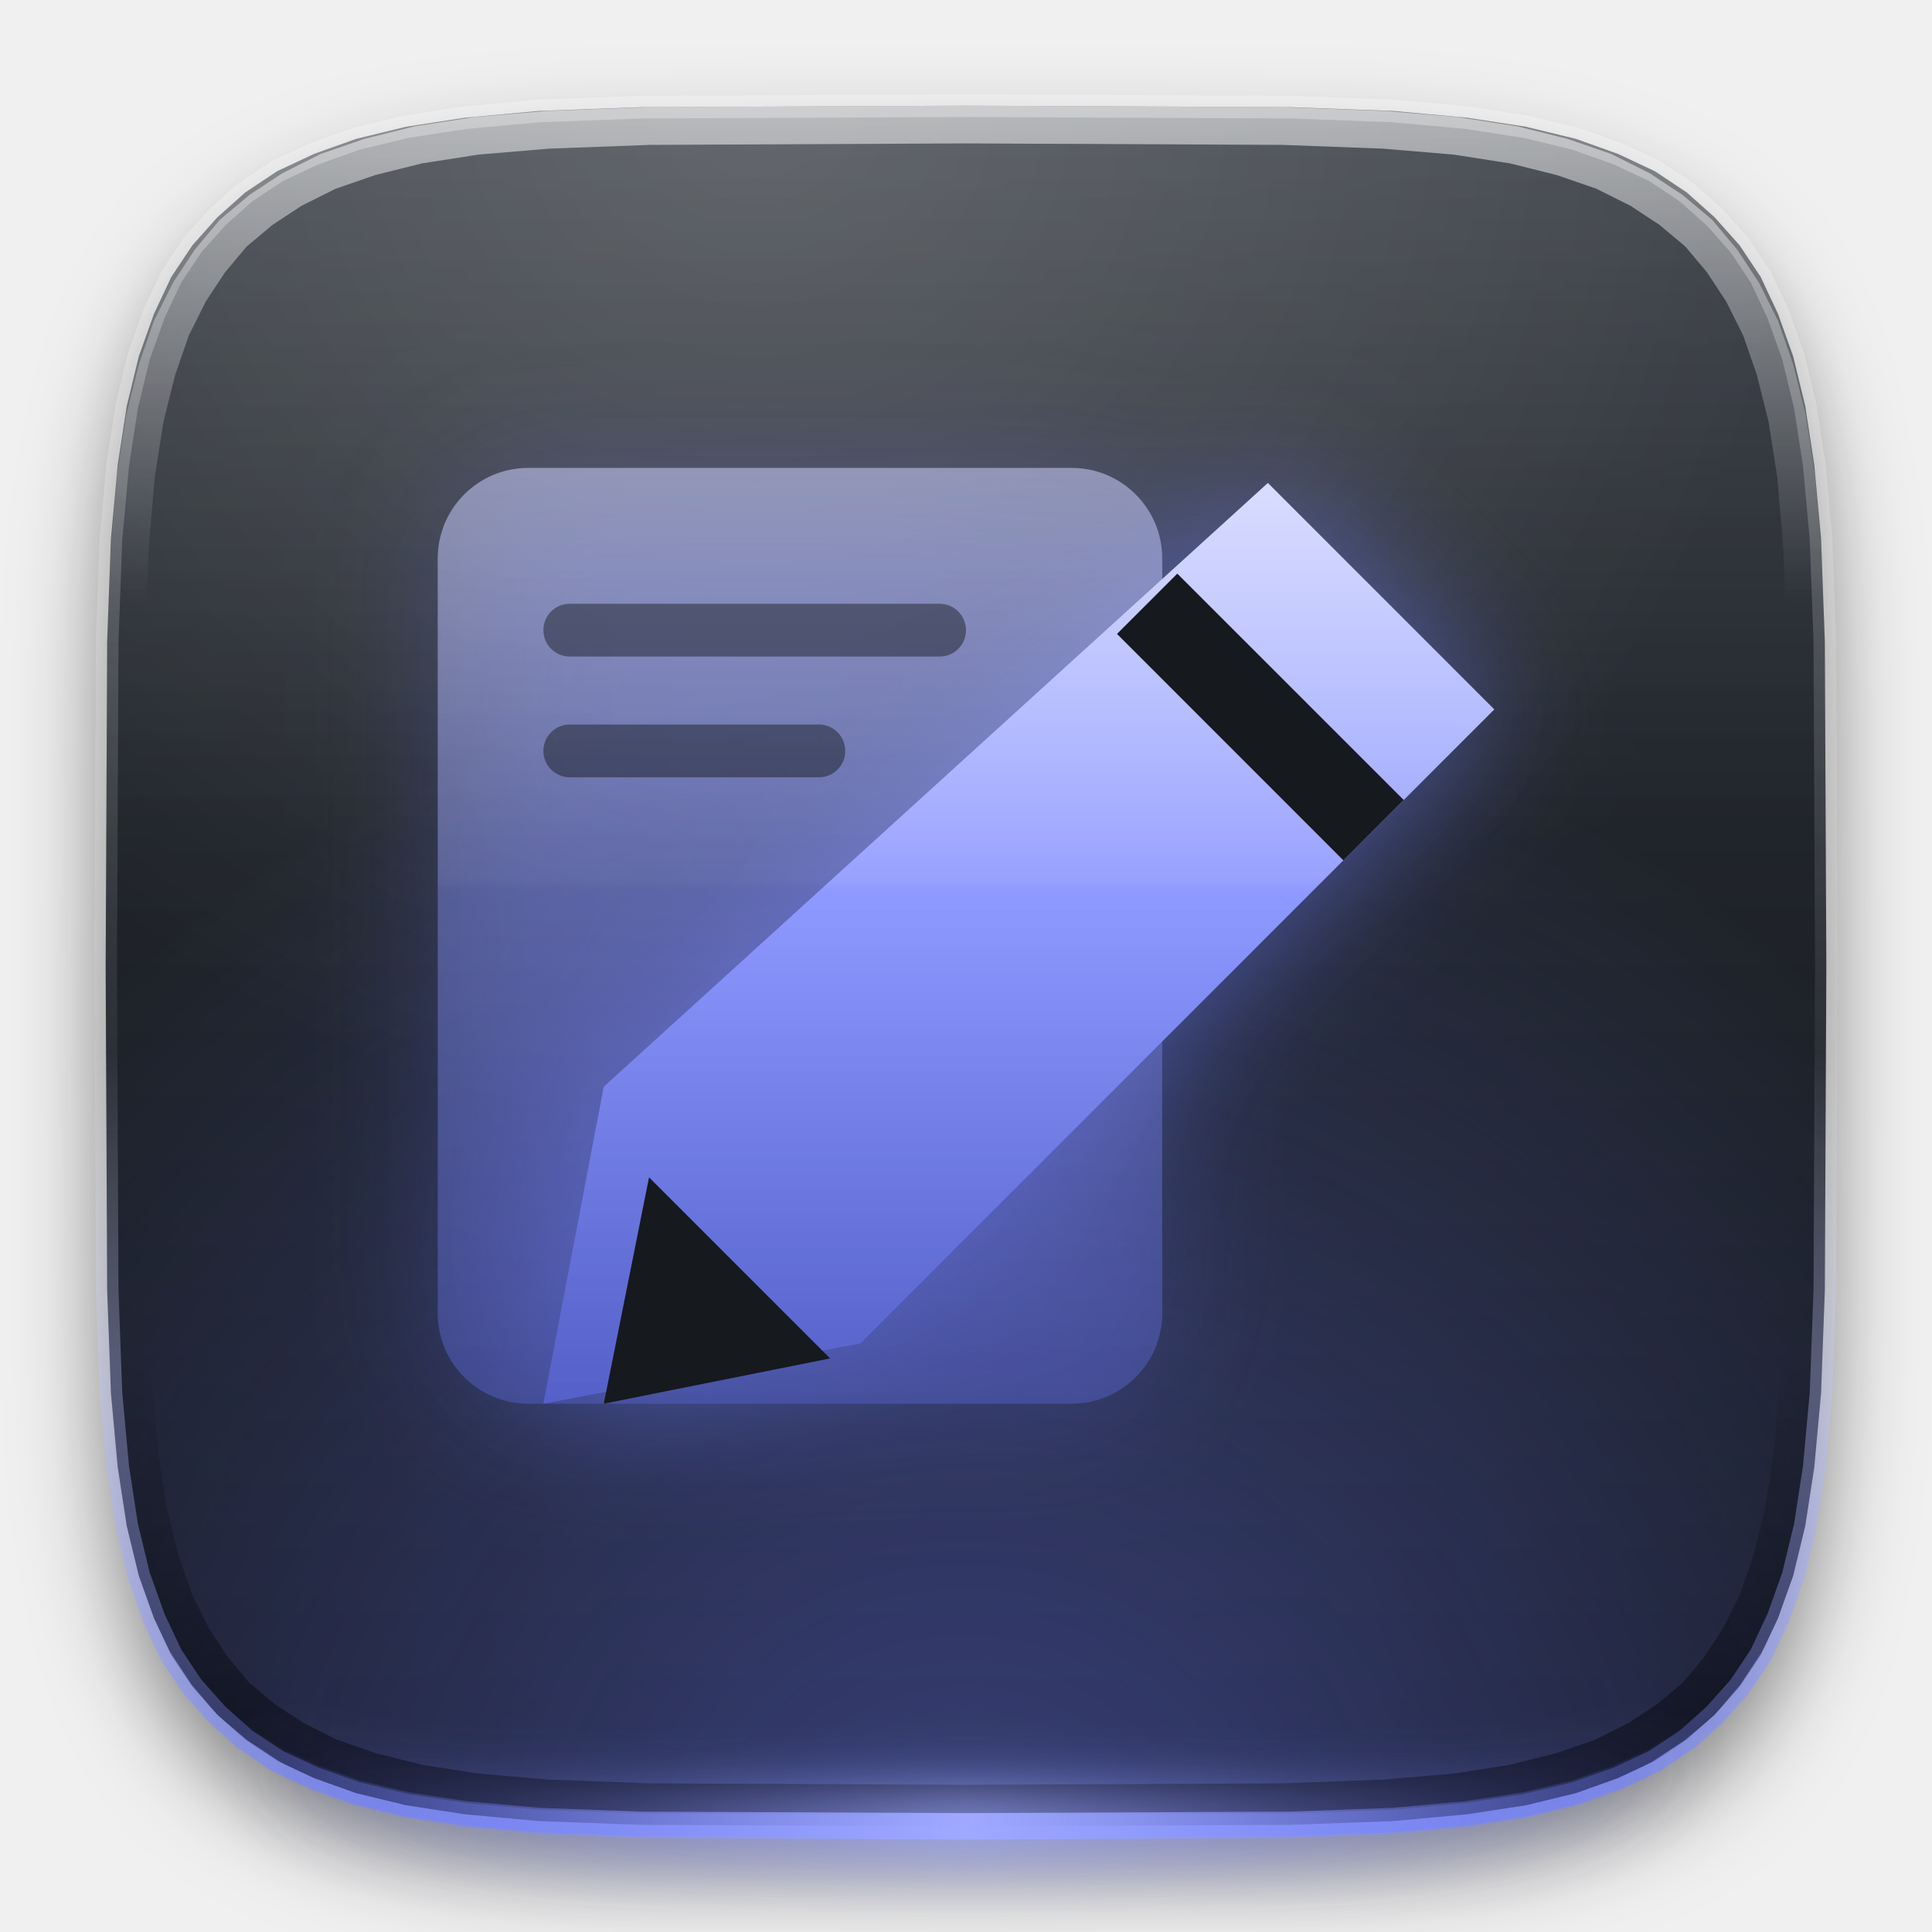
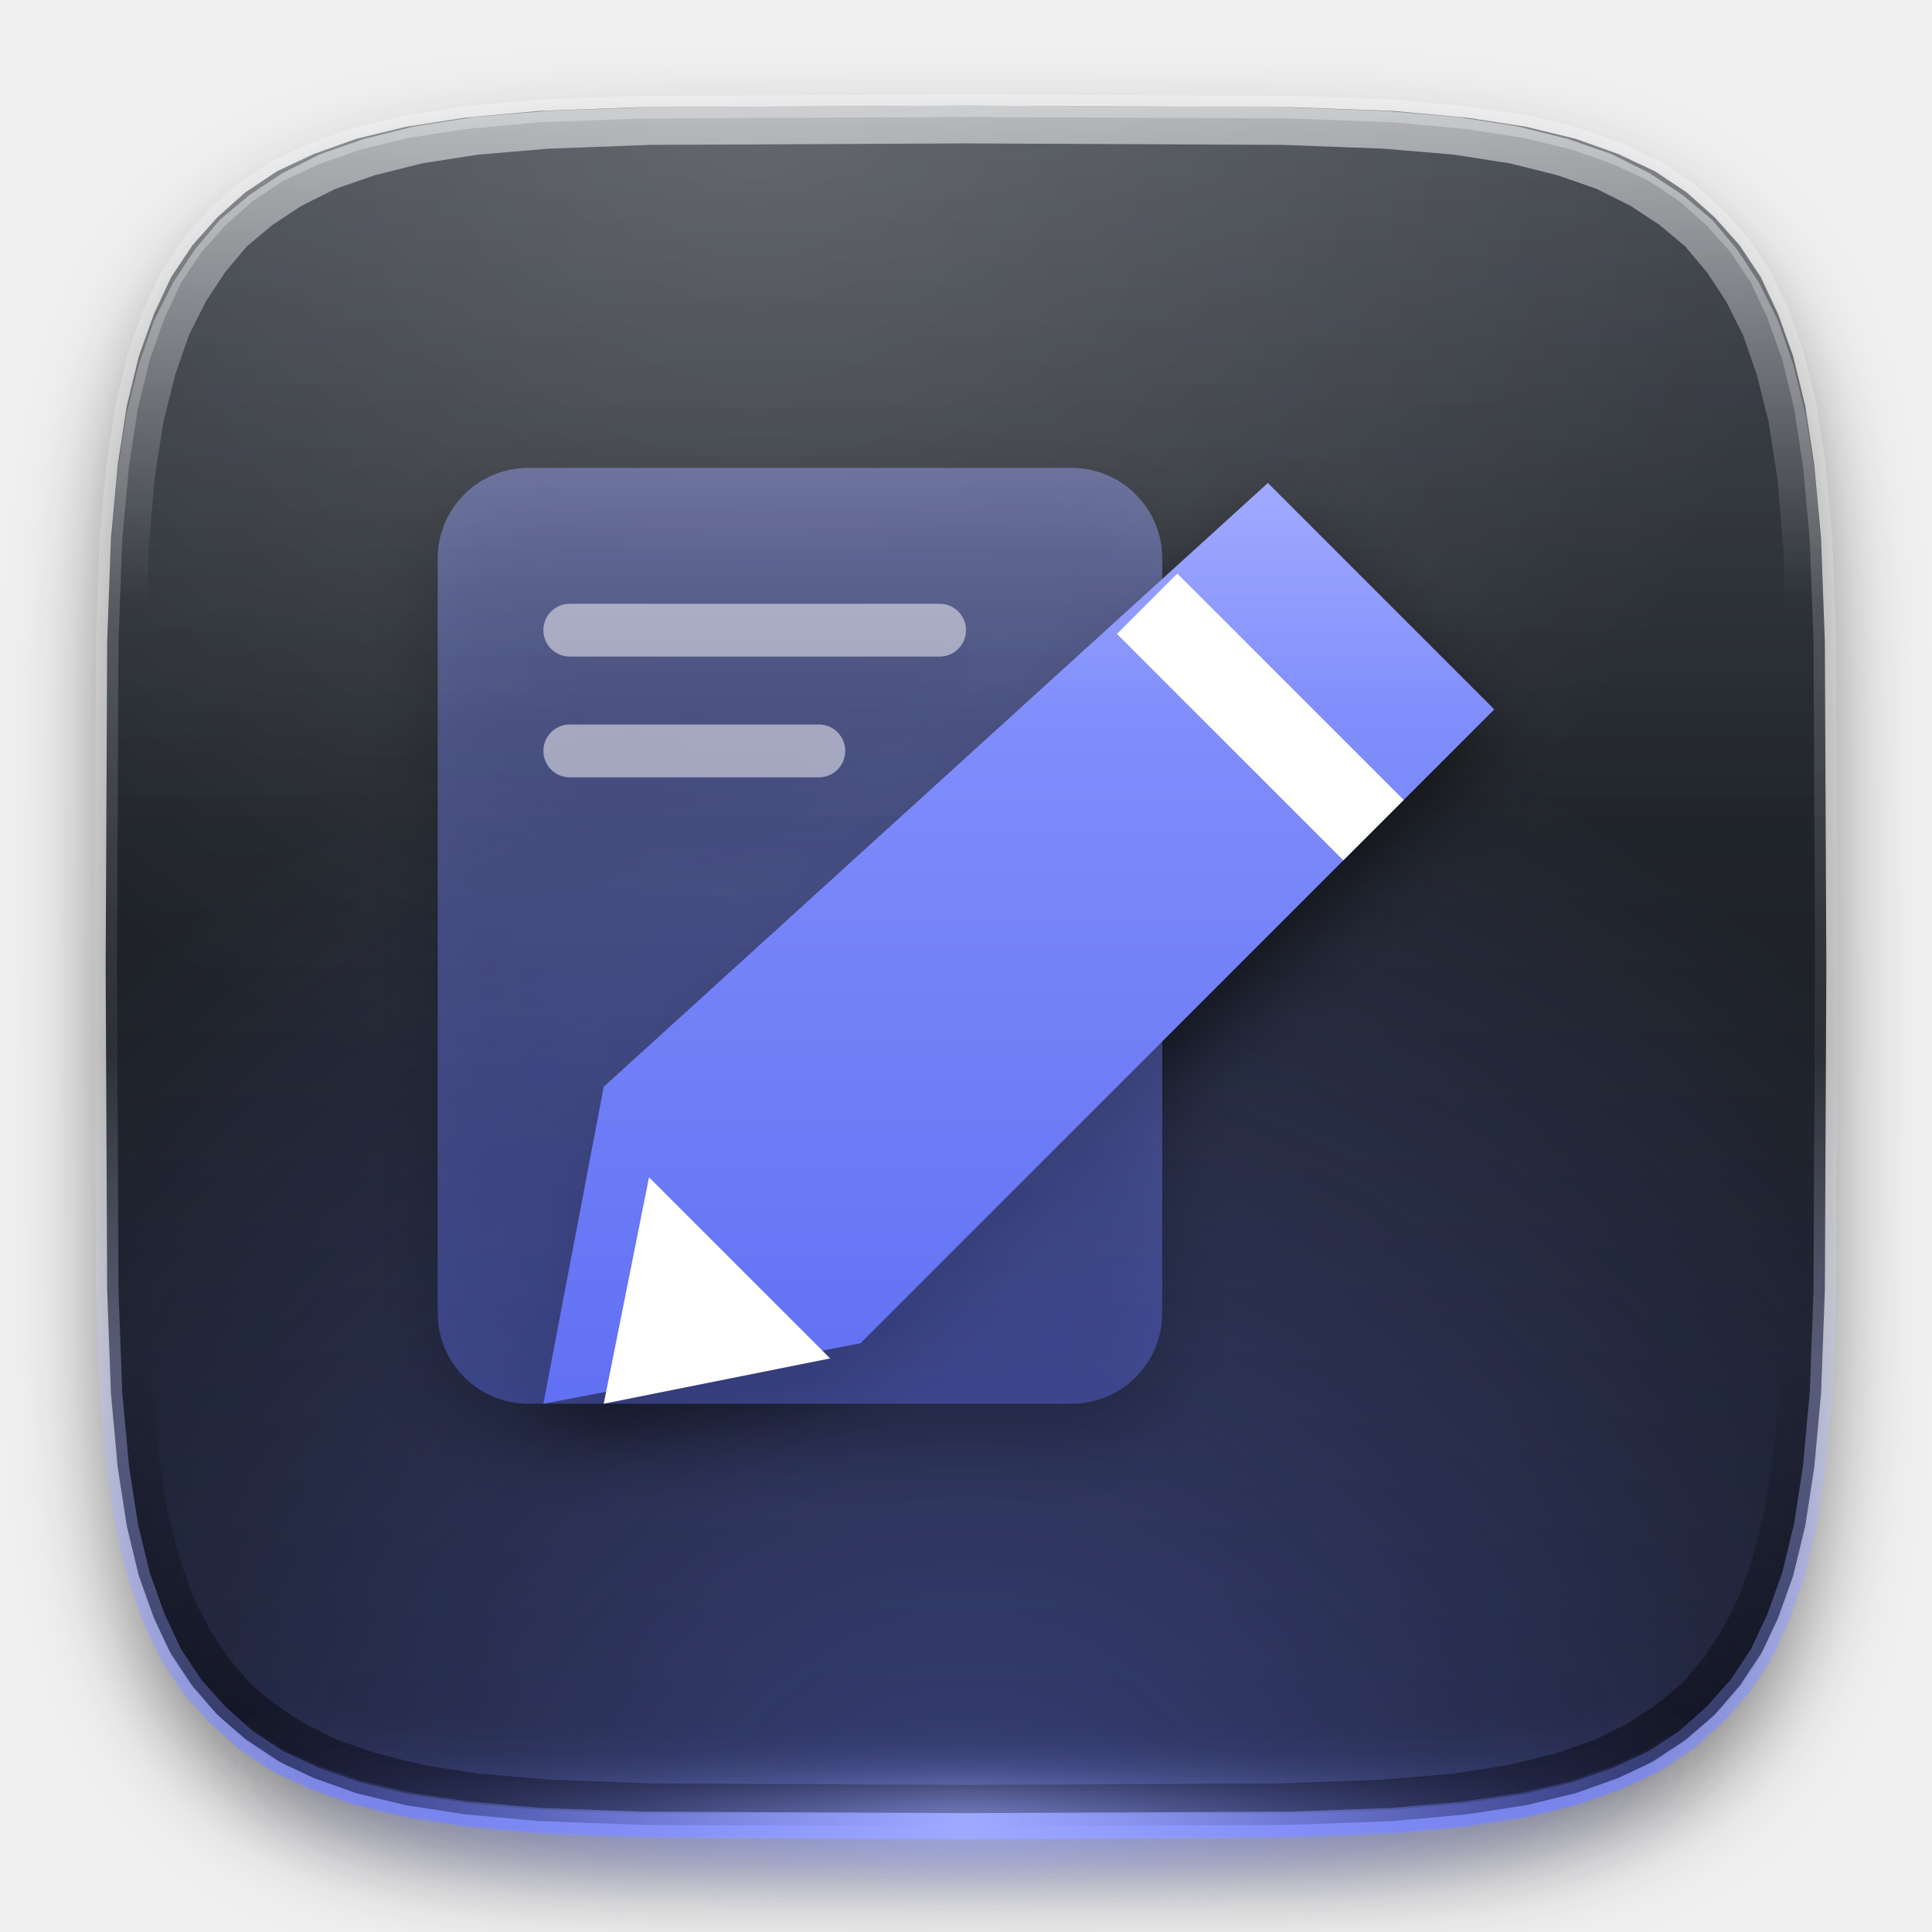
<svg xmlns="http://www.w3.org/2000/svg" viewBox="0 0 256 256" width="256" height="256">
  <defs>
    <linearGradient id="tile" x1="0" y1="0" x2="0" y2="1">
      <stop offset="0" stop-color="#2B3038" />
      <stop offset="1" stop-color="#121519" />
    </linearGradient>
    <radialGradient id="glow" cx=".5" cy="1.04" r=".72">
      <stop offset="0" stop-color="#6C7BFF" stop-opacity=".42" />
      <stop offset="1" stop-color="#6C7BFF" stop-opacity="0" />
    </radialGradient>
    <linearGradient id="sheen" x1="0" y1="0" x2="0" y2="1">
      <stop offset="0" stop-color="#fff" stop-opacity=".14" />
      <stop offset=".42" stop-color="#fff" stop-opacity="0" />
    </linearGradient>
    <radialGradient id="spec" cx=".38" cy="0" r=".6">
      <stop offset="0" stop-color="#fff" stop-opacity=".16" />
      <stop offset="1" stop-color="#fff" stop-opacity="0" />
    </radialGradient>
    <linearGradient id="rim" x1="0" y1="0" x2="0" y2="1">
      <stop offset="0" stop-color="#fff" stop-opacity=".30" />
      <stop offset=".55" stop-color="#fff" stop-opacity=".06" />
      <stop offset="1" stop-color="#6C7BFF" stop-opacity=".75" />
    </linearGradient>
    <linearGradient id="hi" gradientUnits="userSpaceOnUse" x1="0" y1="14" x2="0" y2="80">
      <stop offset="0" stop-color="#fff" stop-opacity=".55" />
      <stop offset="1" stop-color="#fff" stop-opacity="0" />
    </linearGradient>
    <linearGradient id="lo" gradientUnits="userSpaceOnUse" x1="0" y1="180" x2="0" y2="242">
      <stop offset="0" stop-color="#000" stop-opacity="0" />
      <stop offset="1" stop-color="#000" stop-opacity=".55" />
    </linearGradient>
    <filter id="drop" x="-20%" y="-20%" width="140%" height="150%">
      <feGaussianBlur stdDeviation="6" />
      <feOffset dy="6" />
    </filter>
    <clipPath id="inside">
      <path d="M242.0 128.0 L241.8 171.0 L241.3 184.6 L240.4 194.4 L239.2 202.2 L237.6 208.8 L235.6 214.4 L233.3 219.3 L230.5 223.5 L227.2 227.2 L223.5 230.5 L219.3 233.3 L214.4 235.6 L208.8 237.6 L202.2 239.2 L194.4 240.4 L184.6 241.3 L171.0 241.8 L128.0 242.0 L85.0 241.8 L71.4 241.3 L61.6 240.4 L53.8 239.2 L47.2 237.6 L41.6 235.6 L36.7 233.3 L32.5 230.5 L28.8 227.2 L25.5 223.5 L22.7 219.3 L20.4 214.4 L18.4 208.8 L16.8 202.2 L15.6 194.4 L14.7 184.6 L14.2 171.0 L14.0 128.0 L14.2 85.0 L14.7 71.4 L15.6 61.6 L16.8 53.8 L18.4 47.2 L20.4 41.6 L22.7 36.7 L25.5 32.5 L28.8 28.8 L32.5 25.5 L36.7 22.7 L41.6 20.4 L47.2 18.4 L53.8 16.8 L61.6 15.6 L71.4 14.7 L85.0 14.2 L128.0 14.0 L171.0 14.2 L184.6 14.7 L194.4 15.6 L202.2 16.8 L208.8 18.4 L214.4 20.4 L219.3 22.7 L223.5 25.5 L227.2 28.8 L230.5 32.5 L233.3 36.7 L235.6 41.6 L237.6 47.2 L239.2 53.8 L240.4 61.6 L241.3 71.4 L241.8 85.0Z" />
    </clipPath>
    <linearGradient id="ink" x1="0" y1="0" x2="0" y2="1">
      <stop offset="0" stop-color="#AAB2FF" />
      <stop offset="1" stop-color="#6C7BFF" />
    </linearGradient>
    <filter id="halo" x="-30%" y="-30%" width="160%" height="160%">
      <feGaussianBlur stdDeviation="9" />
    </filter>
    <filter id="soft" x="-40%" y="-40%" width="180%" height="180%">
      <feGaussianBlur stdDeviation="4" />
    </filter>
    <mask id="shape" maskUnits="userSpaceOnUse" x="0" y="0" width="256" height="256">
      <rect fill="#fff" opacity=".4" x="58" y="62" width="96" height="124" rx="12" />
      <rect fill="#000" opacity=".5" x="72" y="80" width="56" height="7" rx="3.5" />
      <rect fill="#000" opacity=".5" x="72" y="96" width="40" height="7" rx="3.5" />
      <path fill="#fff" d="M168 64l30 30-84 84-42 8 8-42z" />
      <path fill="#000" d="M156 76l30 30-8 8-30-30z" />
      <path fill="#000" d="M80 186l6-30 24 24z" />
    </mask>
    <linearGradient id="gloss" gradientUnits="userSpaceOnUse" x1="0" y1="56" x2="0" y2="200">
      <stop offset="0" stop-color="#fff" stop-opacity=".62" />
      <stop offset=".42" stop-color="#fff" stop-opacity=".08" />
      <stop offset=".43" stop-color="#fff" stop-opacity="0" />
      <stop offset="1" stop-color="#fff" stop-opacity="0" />
    </linearGradient>
    <linearGradient id="foot" gradientUnits="userSpaceOnUse" x1="0" y1="120" x2="0" y2="206">
      <stop offset="0" stop-color="#000" stop-opacity="0" />
      <stop offset="1" stop-color="#000" stop-opacity=".28" />
    </linearGradient>
    <linearGradient id="ring" gradientUnits="userSpaceOnUse" x1="14" y1="0" x2="242" y2="0">
      <stop offset=".08" stop-color="#6C7BFF" stop-opacity="0" />
      <stop offset=".5" stop-color="#9FA9FF" />
      <stop offset=".92" stop-color="#6C7BFF" stop-opacity="0" />
    </linearGradient>
    <clipPath id="low">
      <rect x="0" y="196" width="256" height="60" />
    </clipPath>
  </defs>
  <path d="M242.0 128.0 L241.8 171.0 L241.3 184.6 L240.4 194.4 L239.2 202.2 L237.6 208.8 L235.6 214.4 L233.3 219.3 L230.5 223.5 L227.2 227.2 L223.5 230.5 L219.3 233.3 L214.4 235.6 L208.8 237.6 L202.2 239.2 L194.4 240.4 L184.6 241.3 L171.0 241.8 L128.0 242.0 L85.0 241.8 L71.4 241.3 L61.6 240.4 L53.8 239.2 L47.2 237.6 L41.6 235.6 L36.7 233.3 L32.5 230.5 L28.8 227.2 L25.5 223.5 L22.7 219.3 L20.4 214.4 L18.4 208.8 L16.8 202.2 L15.6 194.4 L14.7 184.6 L14.2 171.0 L14.0 128.0 L14.2 85.0 L14.7 71.4 L15.6 61.6 L16.8 53.8 L18.4 47.2 L20.4 41.6 L22.7 36.7 L25.5 32.5 L28.8 28.8 L32.5 25.5 L36.7 22.7 L41.6 20.4 L47.2 18.4 L53.8 16.8 L61.6 15.6 L71.4 14.7 L85.0 14.2 L128.0 14.0 L171.0 14.2 L184.6 14.7 L194.4 15.6 L202.2 16.8 L208.8 18.4 L214.4 20.4 L219.3 22.7 L223.5 25.5 L227.2 28.8 L230.5 32.5 L233.3 36.7 L235.6 41.6 L237.6 47.2 L239.2 53.8 L240.4 61.6 L241.3 71.4 L241.8 85.0Z" fill="#000" opacity=".5" filter="url(#drop)" />
  <path d="M242.0 128.0 L241.8 171.0 L241.3 184.6 L240.4 194.4 L239.2 202.2 L237.6 208.8 L235.6 214.4 L233.3 219.3 L230.5 223.5 L227.2 227.2 L223.5 230.5 L219.3 233.3 L214.4 235.6 L208.8 237.6 L202.2 239.2 L194.4 240.4 L184.6 241.3 L171.0 241.8 L128.0 242.0 L85.0 241.8 L71.4 241.3 L61.6 240.4 L53.8 239.2 L47.2 237.6 L41.6 235.6 L36.7 233.3 L32.5 230.5 L28.8 227.2 L25.5 223.5 L22.7 219.3 L20.4 214.4 L18.4 208.8 L16.8 202.2 L15.6 194.4 L14.7 184.6 L14.2 171.0 L14.0 128.0 L14.2 85.0 L14.7 71.4 L15.6 61.6 L16.8 53.8 L18.4 47.2 L20.4 41.6 L22.7 36.7 L25.5 32.5 L28.8 28.8 L32.5 25.5 L36.7 22.7 L41.6 20.4 L47.2 18.4 L53.8 16.8 L61.6 15.6 L71.4 14.7 L85.0 14.2 L128.0 14.0 L171.0 14.2 L184.6 14.7 L194.4 15.6 L202.2 16.8 L208.8 18.4 L214.4 20.4 L219.3 22.7 L223.5 25.5 L227.2 28.8 L230.5 32.5 L233.3 36.7 L235.6 41.6 L237.6 47.2 L239.2 53.8 L240.4 61.6 L241.3 71.4 L241.8 85.0Z" fill="url(#tile)" />
  <path d="M242.0 128.0 L241.8 171.0 L241.3 184.6 L240.4 194.4 L239.2 202.2 L237.6 208.8 L235.6 214.4 L233.3 219.3 L230.5 223.5 L227.2 227.2 L223.5 230.5 L219.3 233.3 L214.4 235.6 L208.8 237.6 L202.2 239.2 L194.4 240.4 L184.6 241.3 L171.0 241.8 L128.0 242.0 L85.0 241.8 L71.4 241.3 L61.6 240.4 L53.8 239.2 L47.2 237.6 L41.6 235.6 L36.7 233.3 L32.5 230.5 L28.8 227.2 L25.5 223.5 L22.7 219.3 L20.4 214.4 L18.4 208.8 L16.8 202.2 L15.6 194.4 L14.7 184.6 L14.2 171.0 L14.0 128.0 L14.2 85.0 L14.7 71.4 L15.6 61.6 L16.8 53.8 L18.4 47.2 L20.4 41.6 L22.7 36.7 L25.5 32.5 L28.8 28.8 L32.5 25.5 L36.7 22.7 L41.6 20.4 L47.2 18.4 L53.8 16.8 L61.6 15.6 L71.4 14.7 L85.0 14.2 L128.0 14.0 L171.0 14.2 L184.6 14.7 L194.4 15.6 L202.2 16.8 L208.8 18.4 L214.4 20.4 L219.3 22.7 L223.5 25.5 L227.2 28.8 L230.5 32.5 L233.3 36.7 L235.6 41.6 L237.6 47.2 L239.2 53.8 L240.4 61.6 L241.3 71.4 L241.8 85.0Z" fill="url(#spec)" />
  <path d="M242.0 128.0 L241.8 171.0 L241.3 184.6 L240.4 194.4 L239.2 202.2 L237.6 208.8 L235.6 214.4 L233.3 219.3 L230.5 223.5 L227.2 227.2 L223.5 230.5 L219.3 233.3 L214.4 235.6 L208.8 237.6 L202.2 239.2 L194.4 240.4 L184.6 241.3 L171.0 241.8 L128.0 242.0 L85.0 241.8 L71.4 241.3 L61.6 240.4 L53.8 239.2 L47.2 237.6 L41.6 235.6 L36.7 233.3 L32.5 230.5 L28.8 227.2 L25.5 223.5 L22.7 219.3 L20.4 214.4 L18.4 208.8 L16.8 202.2 L15.6 194.4 L14.7 184.6 L14.2 171.0 L14.0 128.0 L14.2 85.0 L14.7 71.4 L15.6 61.6 L16.8 53.8 L18.4 47.2 L20.4 41.6 L22.7 36.7 L25.5 32.5 L28.8 28.8 L32.5 25.5 L36.7 22.7 L41.6 20.4 L47.2 18.4 L53.8 16.8 L61.6 15.6 L71.4 14.7 L85.0 14.2 L128.0 14.0 L171.0 14.2 L184.6 14.7 L194.4 15.6 L202.2 16.8 L208.8 18.4 L214.4 20.4 L219.3 22.7 L223.5 25.5 L227.2 28.8 L230.5 32.5 L233.3 36.7 L235.6 41.6 L237.6 47.2 L239.2 53.8 L240.4 61.6 L241.3 71.4 L241.8 85.0Z" fill="url(#glow)" />
  <path d="M242.0 128.0 L241.8 171.0 L241.3 184.6 L240.4 194.4 L239.2 202.2 L237.6 208.8 L235.6 214.4 L233.3 219.3 L230.5 223.5 L227.2 227.2 L223.5 230.5 L219.3 233.3 L214.4 235.6 L208.8 237.6 L202.2 239.2 L194.4 240.4 L184.6 241.3 L171.0 241.8 L128.0 242.0 L85.0 241.8 L71.4 241.3 L61.6 240.4 L53.8 239.2 L47.2 237.6 L41.6 235.6 L36.7 233.3 L32.5 230.5 L28.8 227.2 L25.5 223.5 L22.7 219.3 L20.4 214.4 L18.4 208.8 L16.8 202.2 L15.6 194.4 L14.7 184.6 L14.2 171.0 L14.0 128.0 L14.2 85.0 L14.7 71.4 L15.6 61.6 L16.8 53.8 L18.4 47.2 L20.4 41.6 L22.7 36.7 L25.5 32.5 L28.8 28.8 L32.5 25.5 L36.7 22.7 L41.6 20.4 L47.2 18.4 L53.8 16.8 L61.6 15.6 L71.4 14.7 L85.0 14.2 L128.0 14.0 L171.0 14.2 L184.6 14.7 L194.4 15.6 L202.2 16.8 L208.8 18.4 L214.4 20.4 L219.3 22.7 L223.5 25.5 L227.2 28.8 L230.5 32.5 L233.3 36.7 L235.6 41.6 L237.6 47.2 L239.2 53.8 L240.4 61.6 L241.3 71.4 L241.8 85.0Z" fill="url(#sheen)" />
  <g>
-     <g filter="url(#halo)" opacity=".55">
-       <rect fill="#6C7BFF" opacity=".4" x="58" y="62" width="96" height="124" rx="12" />
-       <rect fill="#6C7BFF" opacity=".5" x="72" y="80" width="56" height="7" rx="3.5" />
-       <rect fill="#6C7BFF" opacity=".5" x="72" y="96" width="40" height="7" rx="3.5" />
-       <path fill="#6C7BFF" d="M168 64l30 30-84 84-42 8 8-42z" />
-       <path fill="#6C7BFF" d="M156 76l30 30-8 8-30-30z" />
-       <path fill="#6C7BFF" d="M80 186l6-30 24 24z" />
+     <defs>
+       <linearGradient id="solid" gradientUnits="userSpaceOnUse" x1="0" y1="60" x2="0" y2="200">
+         <stop offset="0" stop-color="#8C98FF" />
+         <stop offset="1" stop-color="#5C6CF1" />
+       </linearGradient>
+       <linearGradient id="paper" gradientUnits="userSpaceOnUse" x1="0" y1="60" x2="0" y2="200">
+         <stop offset="0" stop-color="#FFFFFF" />
+         <stop offset="1" stop-color="#DADDE3" />
+       </linearGradient>
+       <filter id="under" x="-30%" y="-30%" width="160%" height="170%">
+         <feGaussianBlur stdDeviation="5" />
+         <feOffset dy="5" />
+       </filter>
+       <linearGradient id="edge" gradientUnits="userSpaceOnUse" x1="0" y1="56" x2="0" y2="96">
+         <stop offset="0" stop-color="#fff" stop-opacity=".45" />
+         <stop offset="1" stop-color="#fff" stop-opacity="0" />
+       </linearGradient>
+     </defs>
+     <g opacity=".55" filter="url(#under)">
+       <rect fill="#000" opacity=".4" x="58" y="62" width="96" height="124" rx="12" />
+       <rect fill="#000" opacity=".5" x="72" y="80" width="56" height="7" rx="3.5" />
+       <rect fill="#000" opacity=".5" x="72" y="96" width="40" height="7" rx="3.5" />
+       <path fill="#000" d="M168 64l30 30-84 84-42 8 8-42z" />
+       <path fill="#000" d="M156 76l30 30-8 8-30-30z" />
+       <path fill="#000" d="M80 186l6-30 24 24z" />
    </g>
-     <rect fill="url(#ink)" opacity=".4" x="58" y="62" width="96" height="124" rx="12" />
-     <rect fill="#16191E" opacity=".5" x="72" y="80" width="56" height="7" rx="3.5" />
-     <rect fill="#16191E" opacity=".5" x="72" y="96" width="40" height="7" rx="3.5" />
-     <path fill="url(#ink)" d="M168 64l30 30-84 84-42 8 8-42z" />
-     <path fill="#16191E" d="M156 76l30 30-8 8-30-30z" />
-     <path fill="#16191E" d="M80 186l6-30 24 24z" />
-     <rect width="256" height="256" fill="url(#gloss)" mask="url(#shape)" />
-     <rect width="256" height="256" fill="url(#foot)" mask="url(#shape)" />
+     <rect fill="url(#solid)" opacity=".4" x="58" y="62" width="96" height="124" rx="12" />
+     <rect fill="#FFFFFF" opacity=".5" x="72" y="80" width="56" height="7" rx="3.5" />
+     <rect fill="#FFFFFF" opacity=".5" x="72" y="96" width="40" height="7" rx="3.5" />
+     <path fill="url(#solid)" d="M168 64l30 30-84 84-42 8 8-42z" />
+     <path fill="#FFFFFF" d="M156 76l30 30-8 8-30-30z" />
+     <path fill="#FFFFFF" d="M80 186l6-30 24 24z" />
+     <rect width="256" height="256" fill="url(#edge)" mask="url(#shape)" opacity=".5" />
  </g>
  <path d="M242.0 128.0 L241.8 171.0 L241.3 184.6 L240.4 194.4 L239.2 202.2 L237.6 208.8 L235.6 214.4 L233.3 219.3 L230.5 223.5 L227.2 227.2 L223.5 230.5 L219.3 233.3 L214.4 235.6 L208.8 237.6 L202.2 239.2 L194.4 240.4 L184.6 241.3 L171.0 241.8 L128.0 242.0 L85.0 241.8 L71.4 241.3 L61.6 240.4 L53.8 239.2 L47.2 237.6 L41.6 235.6 L36.7 233.3 L32.5 230.5 L28.8 227.2 L25.5 223.5 L22.7 219.3 L20.4 214.4 L18.4 208.8 L16.8 202.2 L15.6 194.4 L14.7 184.6 L14.2 171.0 L14.0 128.0 L14.2 85.0 L14.7 71.4 L15.6 61.6 L16.8 53.8 L18.4 47.2 L20.4 41.6 L22.7 36.7 L25.5 32.5 L28.8 28.8 L32.5 25.5 L36.7 22.7 L41.6 20.4 L47.2 18.4 L53.8 16.8 L61.6 15.6 L71.4 14.7 L85.0 14.2 L128.0 14.0 L171.0 14.2 L184.6 14.7 L194.4 15.6 L202.2 16.8 L208.8 18.4 L214.4 20.4 L219.3 22.7 L223.5 25.5 L227.2 28.8 L230.5 32.5 L233.3 36.7 L235.6 41.6 L237.6 47.2 L239.2 53.8 L240.4 61.6 L241.3 71.4 L241.8 85.0Z" fill="none" stroke="url(#rim)" stroke-width="3" />
  <g clip-path="url(#inside)">
    <path d="M239.5 128.0 L239.3 170.0 L238.8 183.4 L238.0 192.9 L236.8 200.6 L235.2 207.0 L233.3 212.5 L230.9 217.3 L228.2 221.4 L225.1 225.1 L221.4 228.2 L217.3 230.9 L212.5 233.3 L207.0 235.2 L200.6 236.8 L192.9 238.0 L183.4 238.8 L170.0 239.3 L128.0 239.5 L86.0 239.3 L72.6 238.8 L63.1 238.0 L55.4 236.8 L49.0 235.2 L43.5 233.3 L38.7 230.9 L34.6 228.2 L30.9 225.1 L27.8 221.4 L25.1 217.3 L22.7 212.5 L20.8 207.0 L19.2 200.6 L18.0 192.9 L17.2 183.4 L16.7 170.0 L16.5 128.0 L16.7 86.0 L17.2 72.6 L18.0 63.1 L19.2 55.4 L20.8 49.0 L22.7 43.5 L25.1 38.7 L27.8 34.6 L30.9 30.9 L34.6 27.8 L38.7 25.1 L43.5 22.7 L49.0 20.8 L55.4 19.2 L63.1 18.0 L72.6 17.2 L86.0 16.7 L128.0 16.5 L170.0 16.7 L183.4 17.2 L192.9 18.0 L200.6 19.2 L207.0 20.8 L212.5 22.7 L217.3 25.1 L221.4 27.8 L225.1 30.9 L228.2 34.6 L230.9 38.7 L233.3 43.5 L235.2 49.0 L236.8 55.4 L238.0 63.1 L238.8 72.6 L239.3 86.0Z" fill="none" stroke="url(#hi)" stroke-width="5" />
    <path d="M239.5 128.0 L239.3 170.0 L238.8 183.4 L238.0 192.9 L236.8 200.6 L235.2 207.0 L233.3 212.5 L230.9 217.3 L228.2 221.4 L225.1 225.1 L221.4 228.2 L217.3 230.9 L212.5 233.3 L207.0 235.2 L200.6 236.8 L192.9 238.0 L183.4 238.8 L170.0 239.3 L128.0 239.5 L86.0 239.3 L72.6 238.8 L63.1 238.0 L55.4 236.8 L49.0 235.2 L43.5 233.3 L38.7 230.9 L34.6 228.2 L30.9 225.1 L27.8 221.4 L25.1 217.3 L22.7 212.5 L20.8 207.0 L19.2 200.6 L18.0 192.9 L17.2 183.4 L16.7 170.0 L16.5 128.0 L16.7 86.0 L17.2 72.6 L18.0 63.1 L19.2 55.4 L20.8 49.0 L22.7 43.5 L25.1 38.7 L27.8 34.6 L30.9 30.9 L34.6 27.8 L38.7 25.1 L43.5 22.7 L49.0 20.8 L55.4 19.2 L63.1 18.0 L72.6 17.2 L86.0 16.7 L128.0 16.5 L170.0 16.7 L183.4 17.2 L192.9 18.0 L200.6 19.2 L207.0 20.8 L212.5 22.7 L217.3 25.1 L221.4 27.8 L225.1 30.9 L228.2 34.6 L230.9 38.7 L233.3 43.5 L235.2 49.0 L236.8 55.4 L238.0 63.1 L238.8 72.6 L239.3 86.0Z" fill="none" stroke="url(#lo)" stroke-width="6" />
  </g>
  <g clip-path="url(#low)">
    <path d="M242.0 128.0 L241.8 171.0 L241.3 184.6 L240.4 194.4 L239.2 202.2 L237.6 208.8 L235.6 214.4 L233.3 219.3 L230.5 223.5 L227.2 227.2 L223.5 230.5 L219.3 233.3 L214.4 235.6 L208.8 237.6 L202.2 239.2 L194.4 240.4 L184.6 241.3 L171.0 241.8 L128.0 242.0 L85.0 241.8 L71.4 241.3 L61.6 240.4 L53.8 239.2 L47.2 237.6 L41.6 235.6 L36.7 233.3 L32.5 230.5 L28.8 227.2 L25.5 223.5 L22.7 219.3 L20.4 214.4 L18.4 208.8 L16.8 202.2 L15.6 194.4 L14.7 184.6 L14.2 171.0 L14.0 128.0 L14.2 85.0 L14.7 71.4 L15.6 61.6 L16.8 53.8 L18.4 47.2 L20.4 41.6 L22.7 36.7 L25.5 32.5 L28.8 28.8 L32.5 25.5 L36.7 22.7 L41.6 20.4 L47.2 18.4 L53.8 16.8 L61.6 15.6 L71.4 14.7 L85.0 14.2 L128.0 14.0 L171.0 14.2 L184.6 14.7 L194.4 15.6 L202.2 16.8 L208.8 18.4 L214.4 20.4 L219.3 22.7 L223.5 25.5 L227.2 28.8 L230.5 32.5 L233.3 36.7 L235.6 41.6 L237.6 47.2 L239.2 53.8 L240.4 61.6 L241.3 71.4 L241.8 85.0Z" fill="none" stroke="url(#ring)" stroke-width="9" filter="url(#soft)" opacity=".9" />
    <path d="M242.0 128.0 L241.8 171.0 L241.3 184.6 L240.4 194.4 L239.2 202.2 L237.6 208.8 L235.6 214.4 L233.3 219.3 L230.5 223.5 L227.2 227.2 L223.5 230.5 L219.3 233.3 L214.4 235.6 L208.8 237.6 L202.2 239.2 L194.4 240.4 L184.6 241.3 L171.0 241.8 L128.0 242.0 L85.0 241.8 L71.4 241.3 L61.6 240.4 L53.8 239.2 L47.2 237.6 L41.6 235.6 L36.7 233.3 L32.5 230.5 L28.8 227.2 L25.5 223.5 L22.7 219.3 L20.4 214.4 L18.4 208.8 L16.8 202.2 L15.6 194.4 L14.7 184.6 L14.2 171.0 L14.0 128.0 L14.2 85.0 L14.7 71.4 L15.6 61.6 L16.8 53.8 L18.4 47.2 L20.4 41.6 L22.7 36.7 L25.5 32.5 L28.8 28.8 L32.5 25.5 L36.7 22.7 L41.6 20.4 L47.2 18.4 L53.8 16.8 L61.6 15.6 L71.4 14.7 L85.0 14.2 L128.0 14.0 L171.0 14.2 L184.6 14.7 L194.4 15.6 L202.2 16.8 L208.8 18.4 L214.4 20.4 L219.3 22.7 L223.5 25.5 L227.2 28.8 L230.5 32.5 L233.3 36.7 L235.6 41.6 L237.6 47.2 L239.2 53.8 L240.4 61.6 L241.3 71.4 L241.8 85.0Z" fill="none" stroke="url(#ring)" stroke-width="3.5" />
  </g>
</svg>
